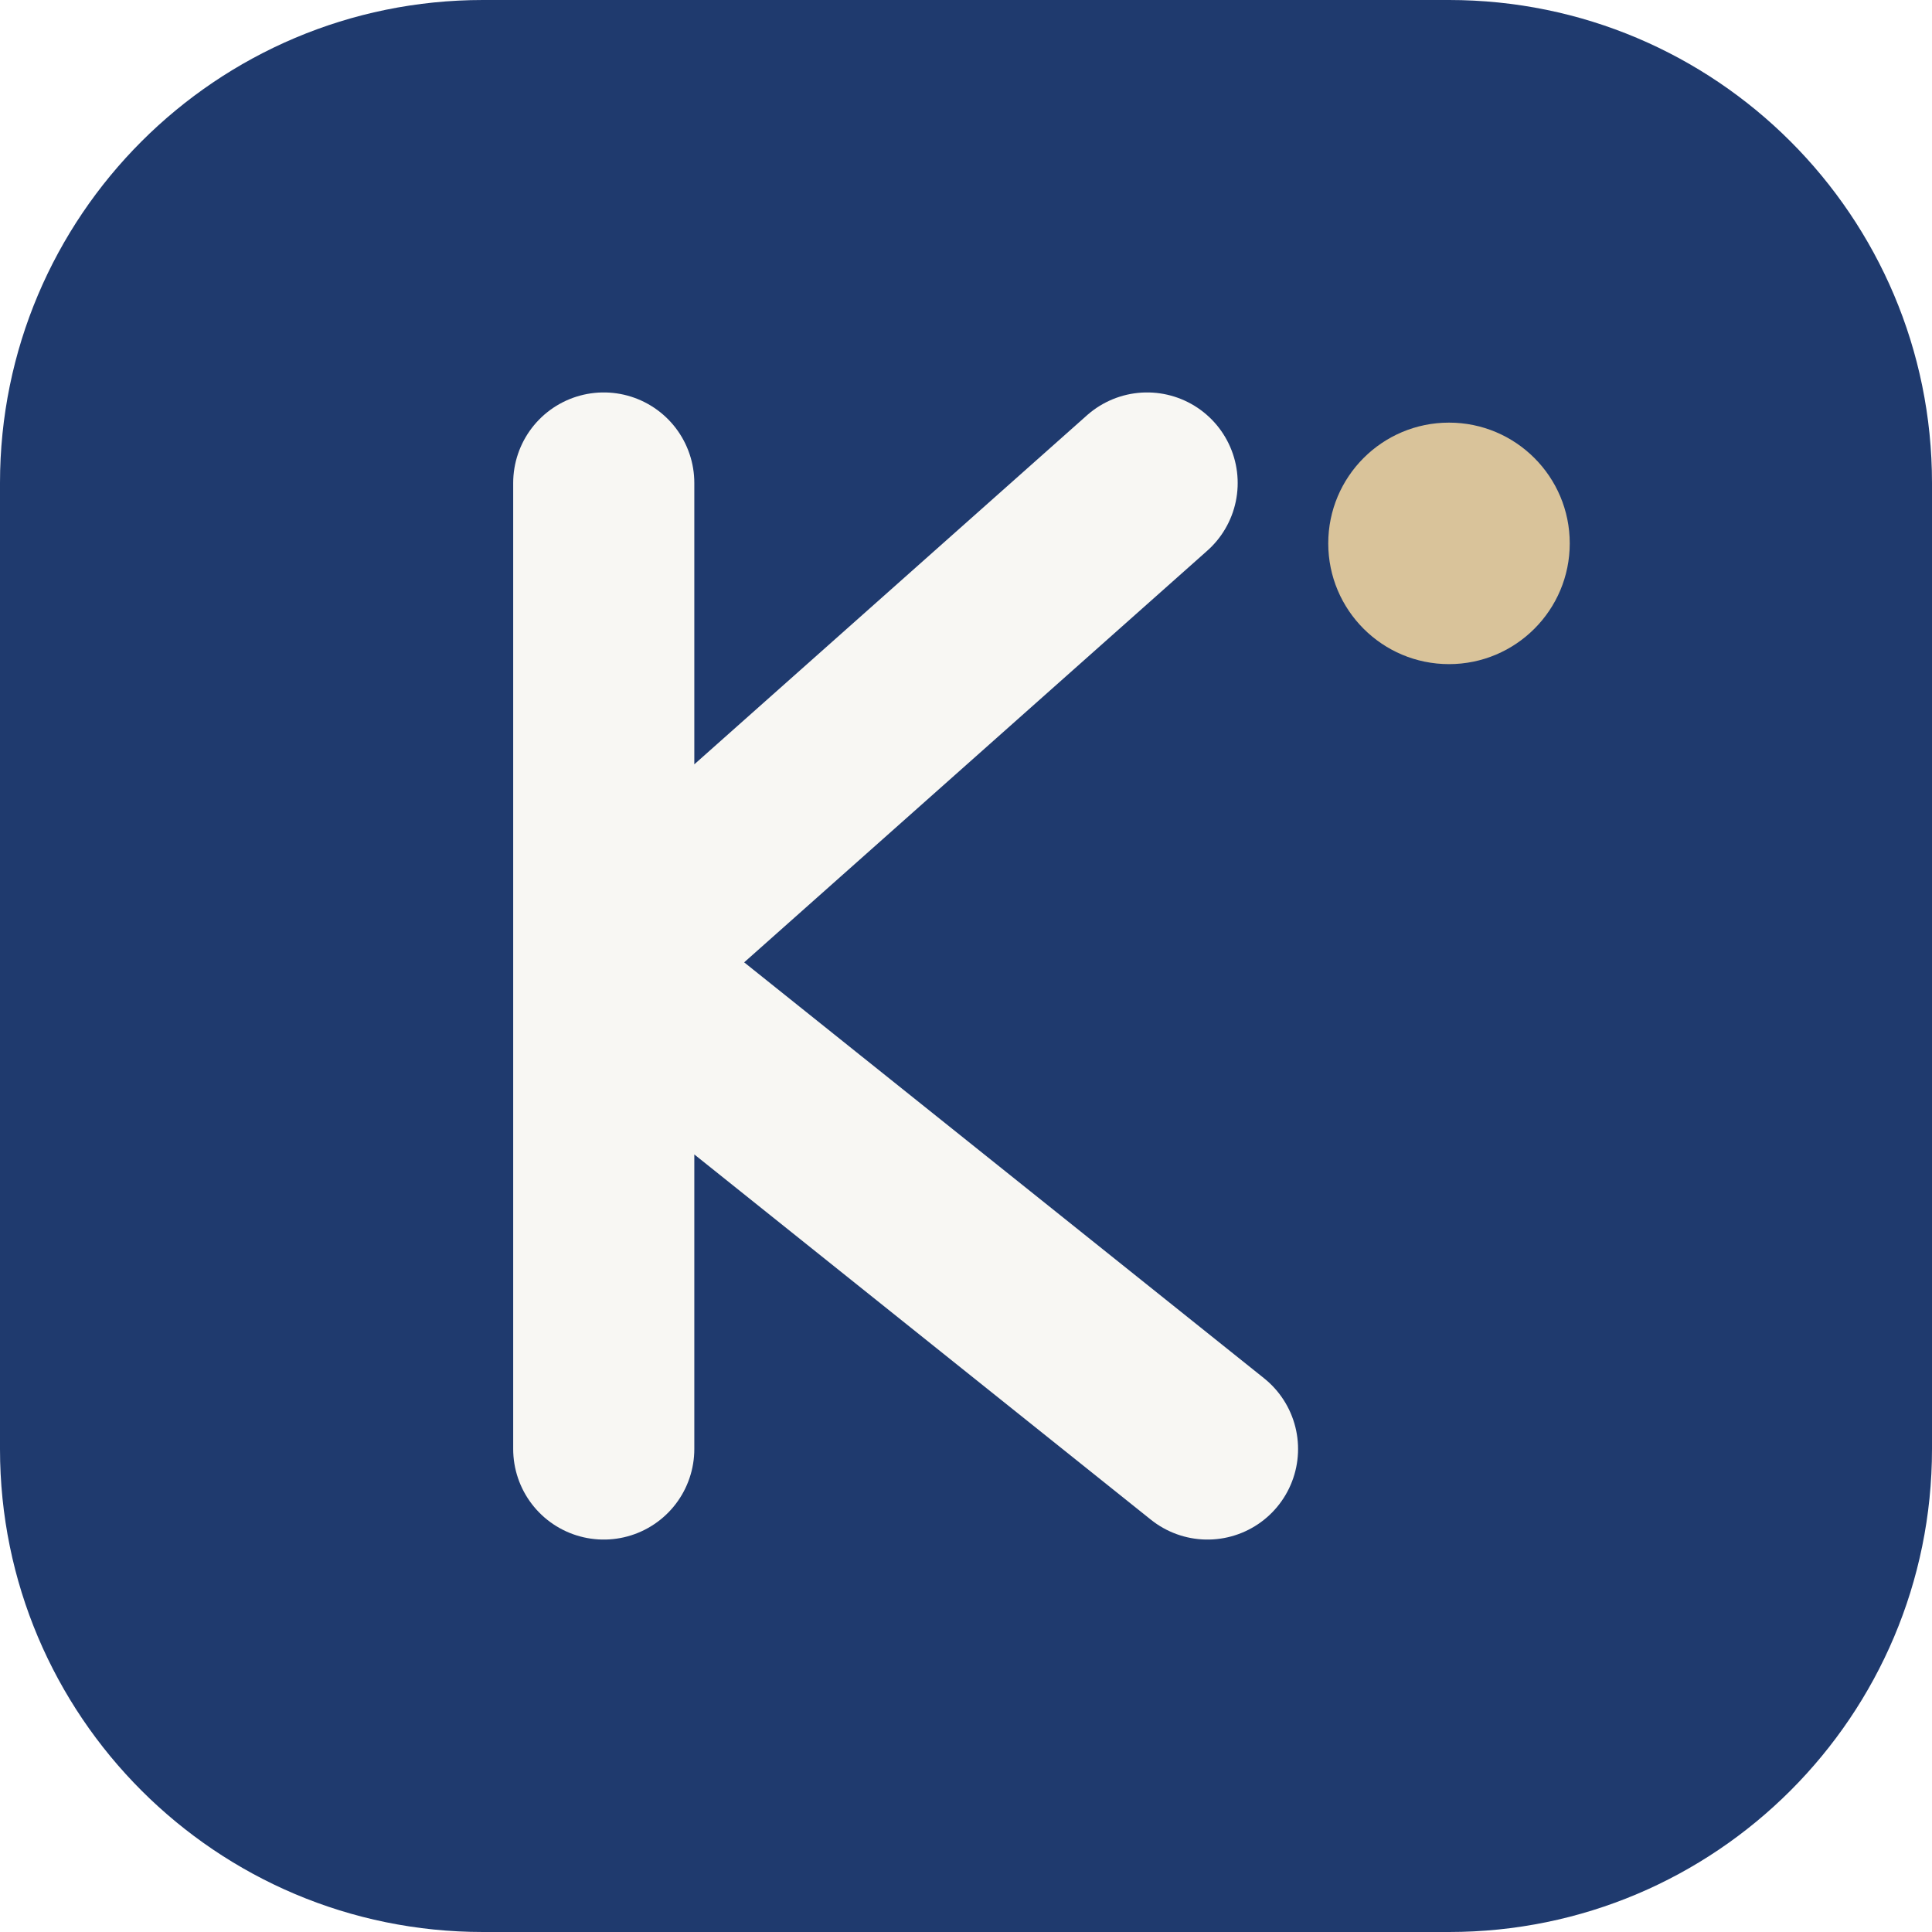
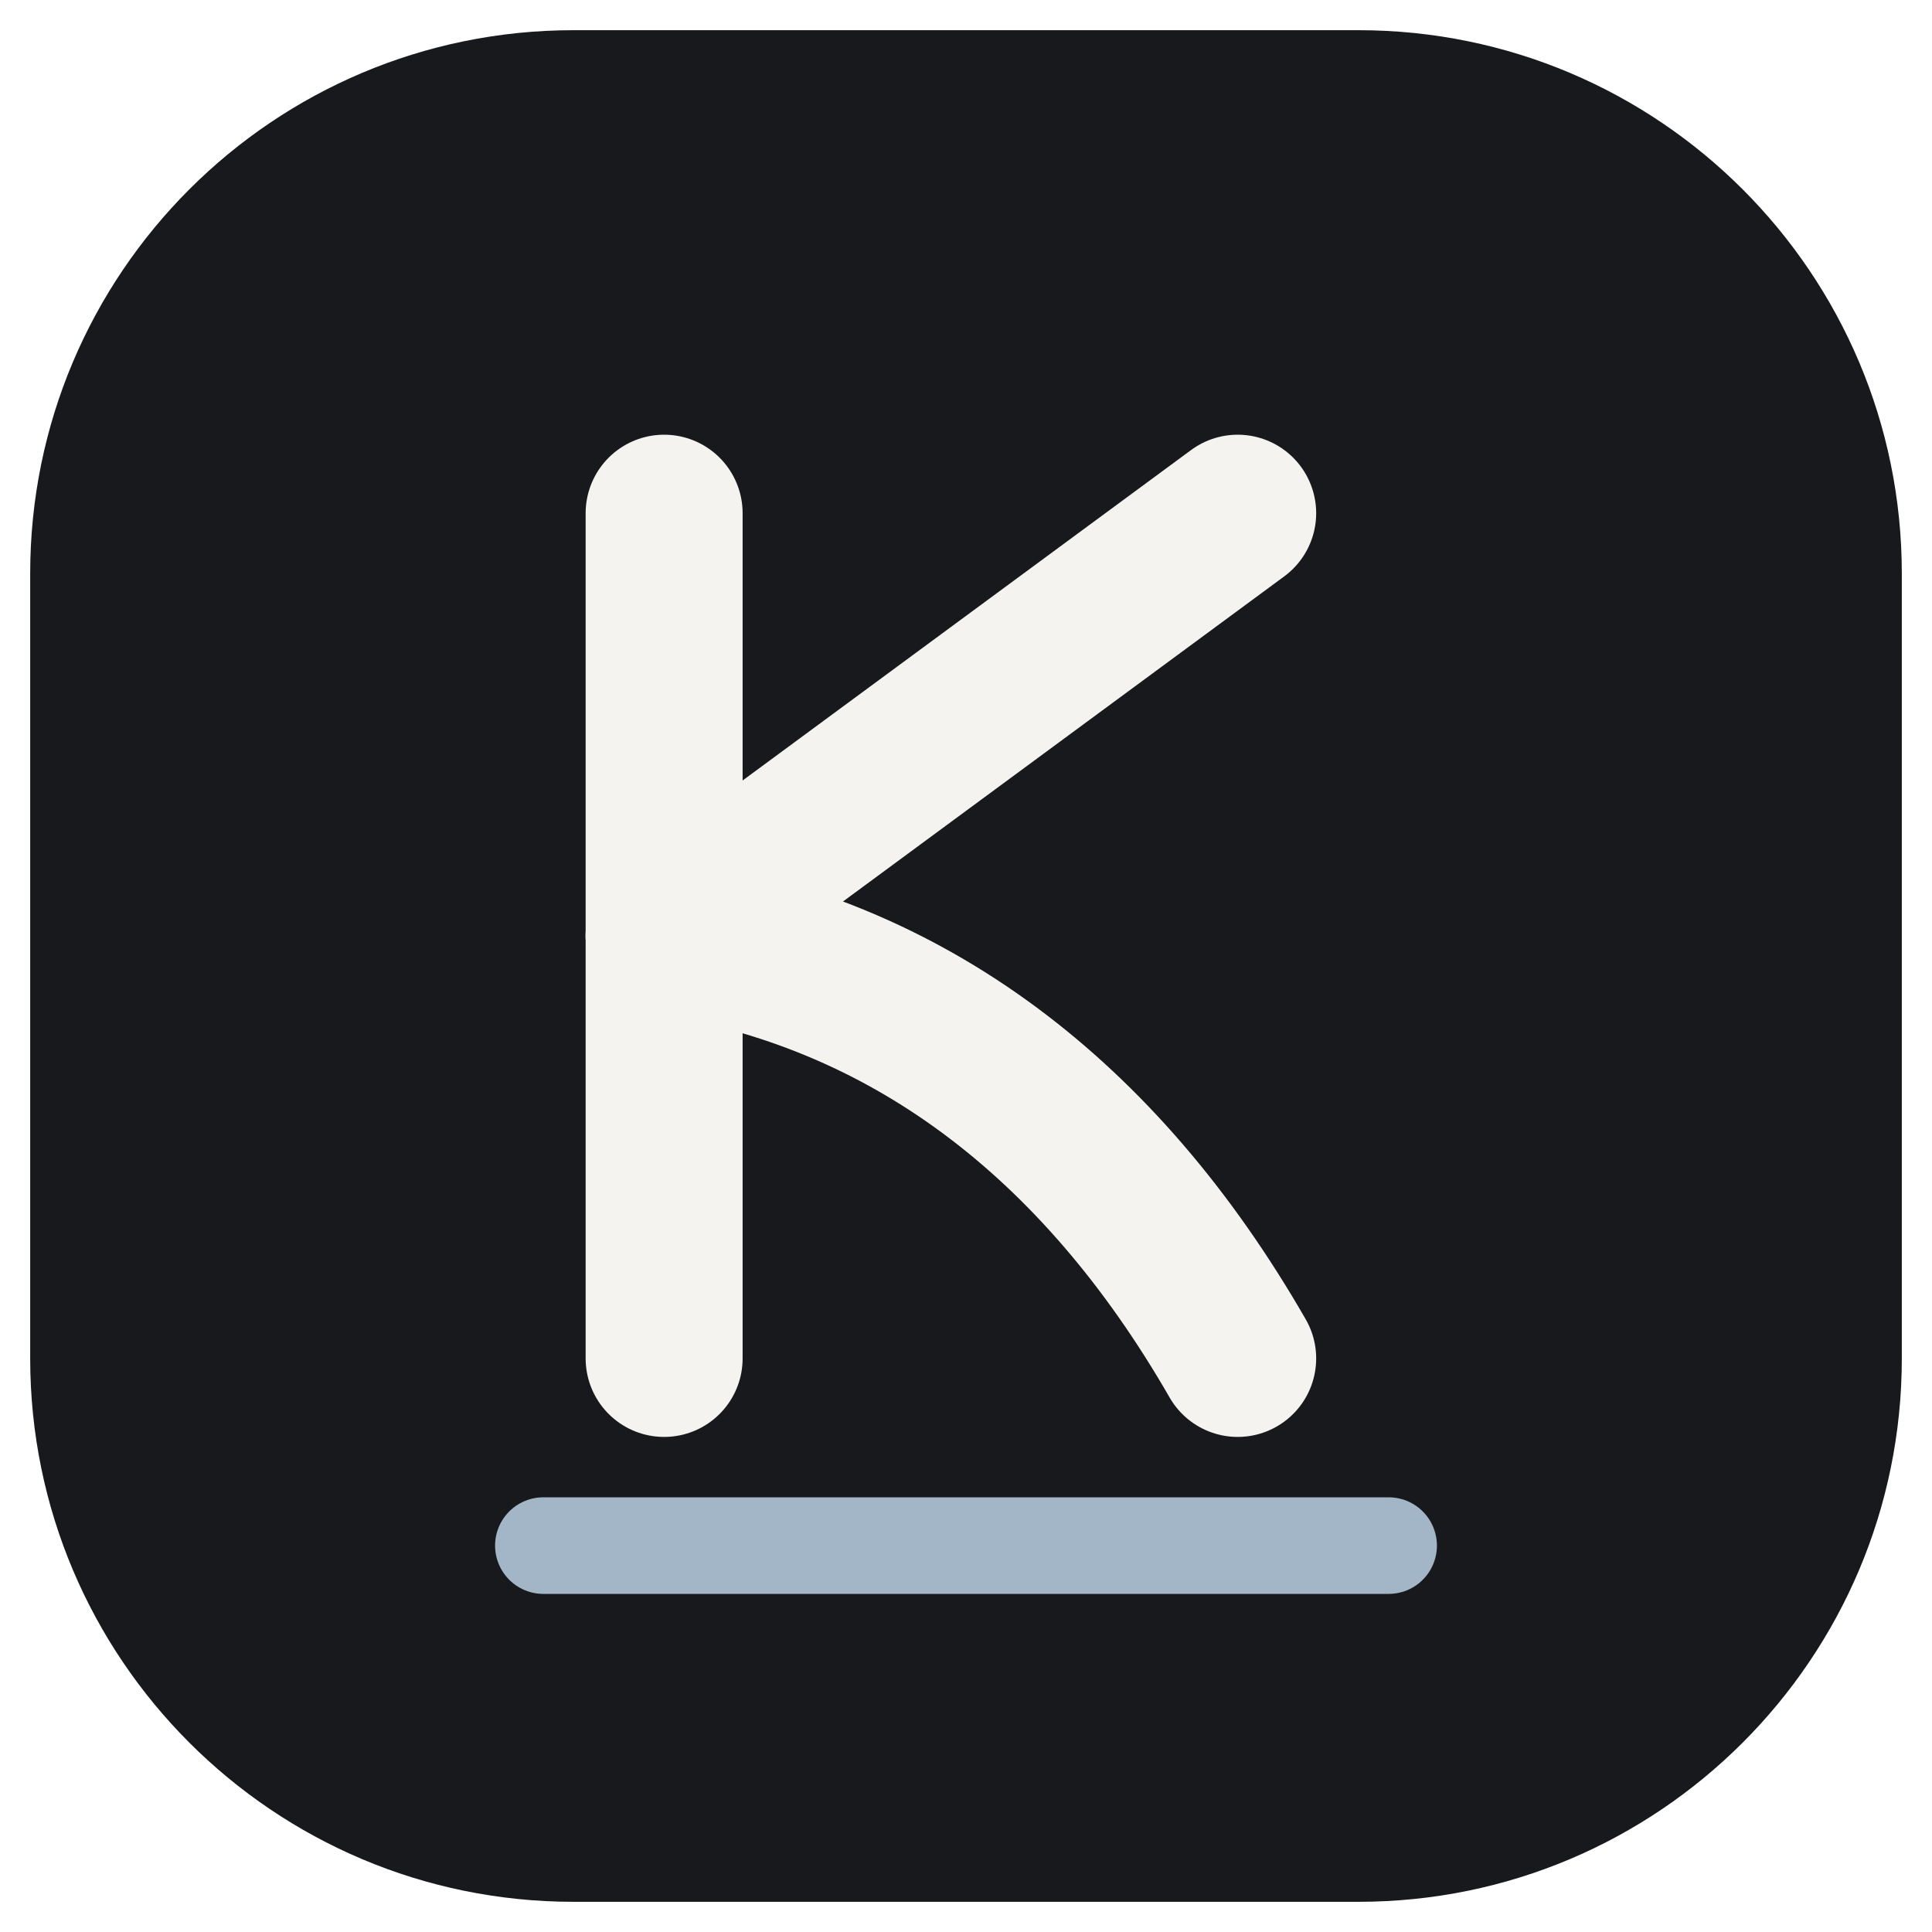
- <svg xmlns="http://www.w3.org/2000/svg" viewBox="0 0 64 64">
-   <rect width="64" height="64" rx="16" fill="#1F3A6E" />
-   <path d="M20 16v32M20 32l18-16M20 32l20 16" stroke="#F8F7F3" stroke-width="6" stroke-linecap="round" stroke-linejoin="round" fill="none" />
-   <circle cx="48" cy="18" r="4" fill="#D9C39A" />
+ <svg xmlns="http://www.w3.org/2000/svg" viewBox="0 0 32 32">
+   <rect x=".5" y=".5" width="31" height="31" rx="9" fill="#17191C" />
+   <g stroke="#F4F3EF" stroke-width="2.6" stroke-linecap="round" fill="none">
+     <path d="M11 8.5v14" />
+     <path d="M11 15.5 20.5 8.5" />
+     <path d="M11 15.5c4 .6 7.2 3 9.5 7" />
+   </g>
+   <path d="M9 25.6h14" stroke="#A3B6C8" stroke-width="1.6" stroke-linecap="round" />
</svg>
